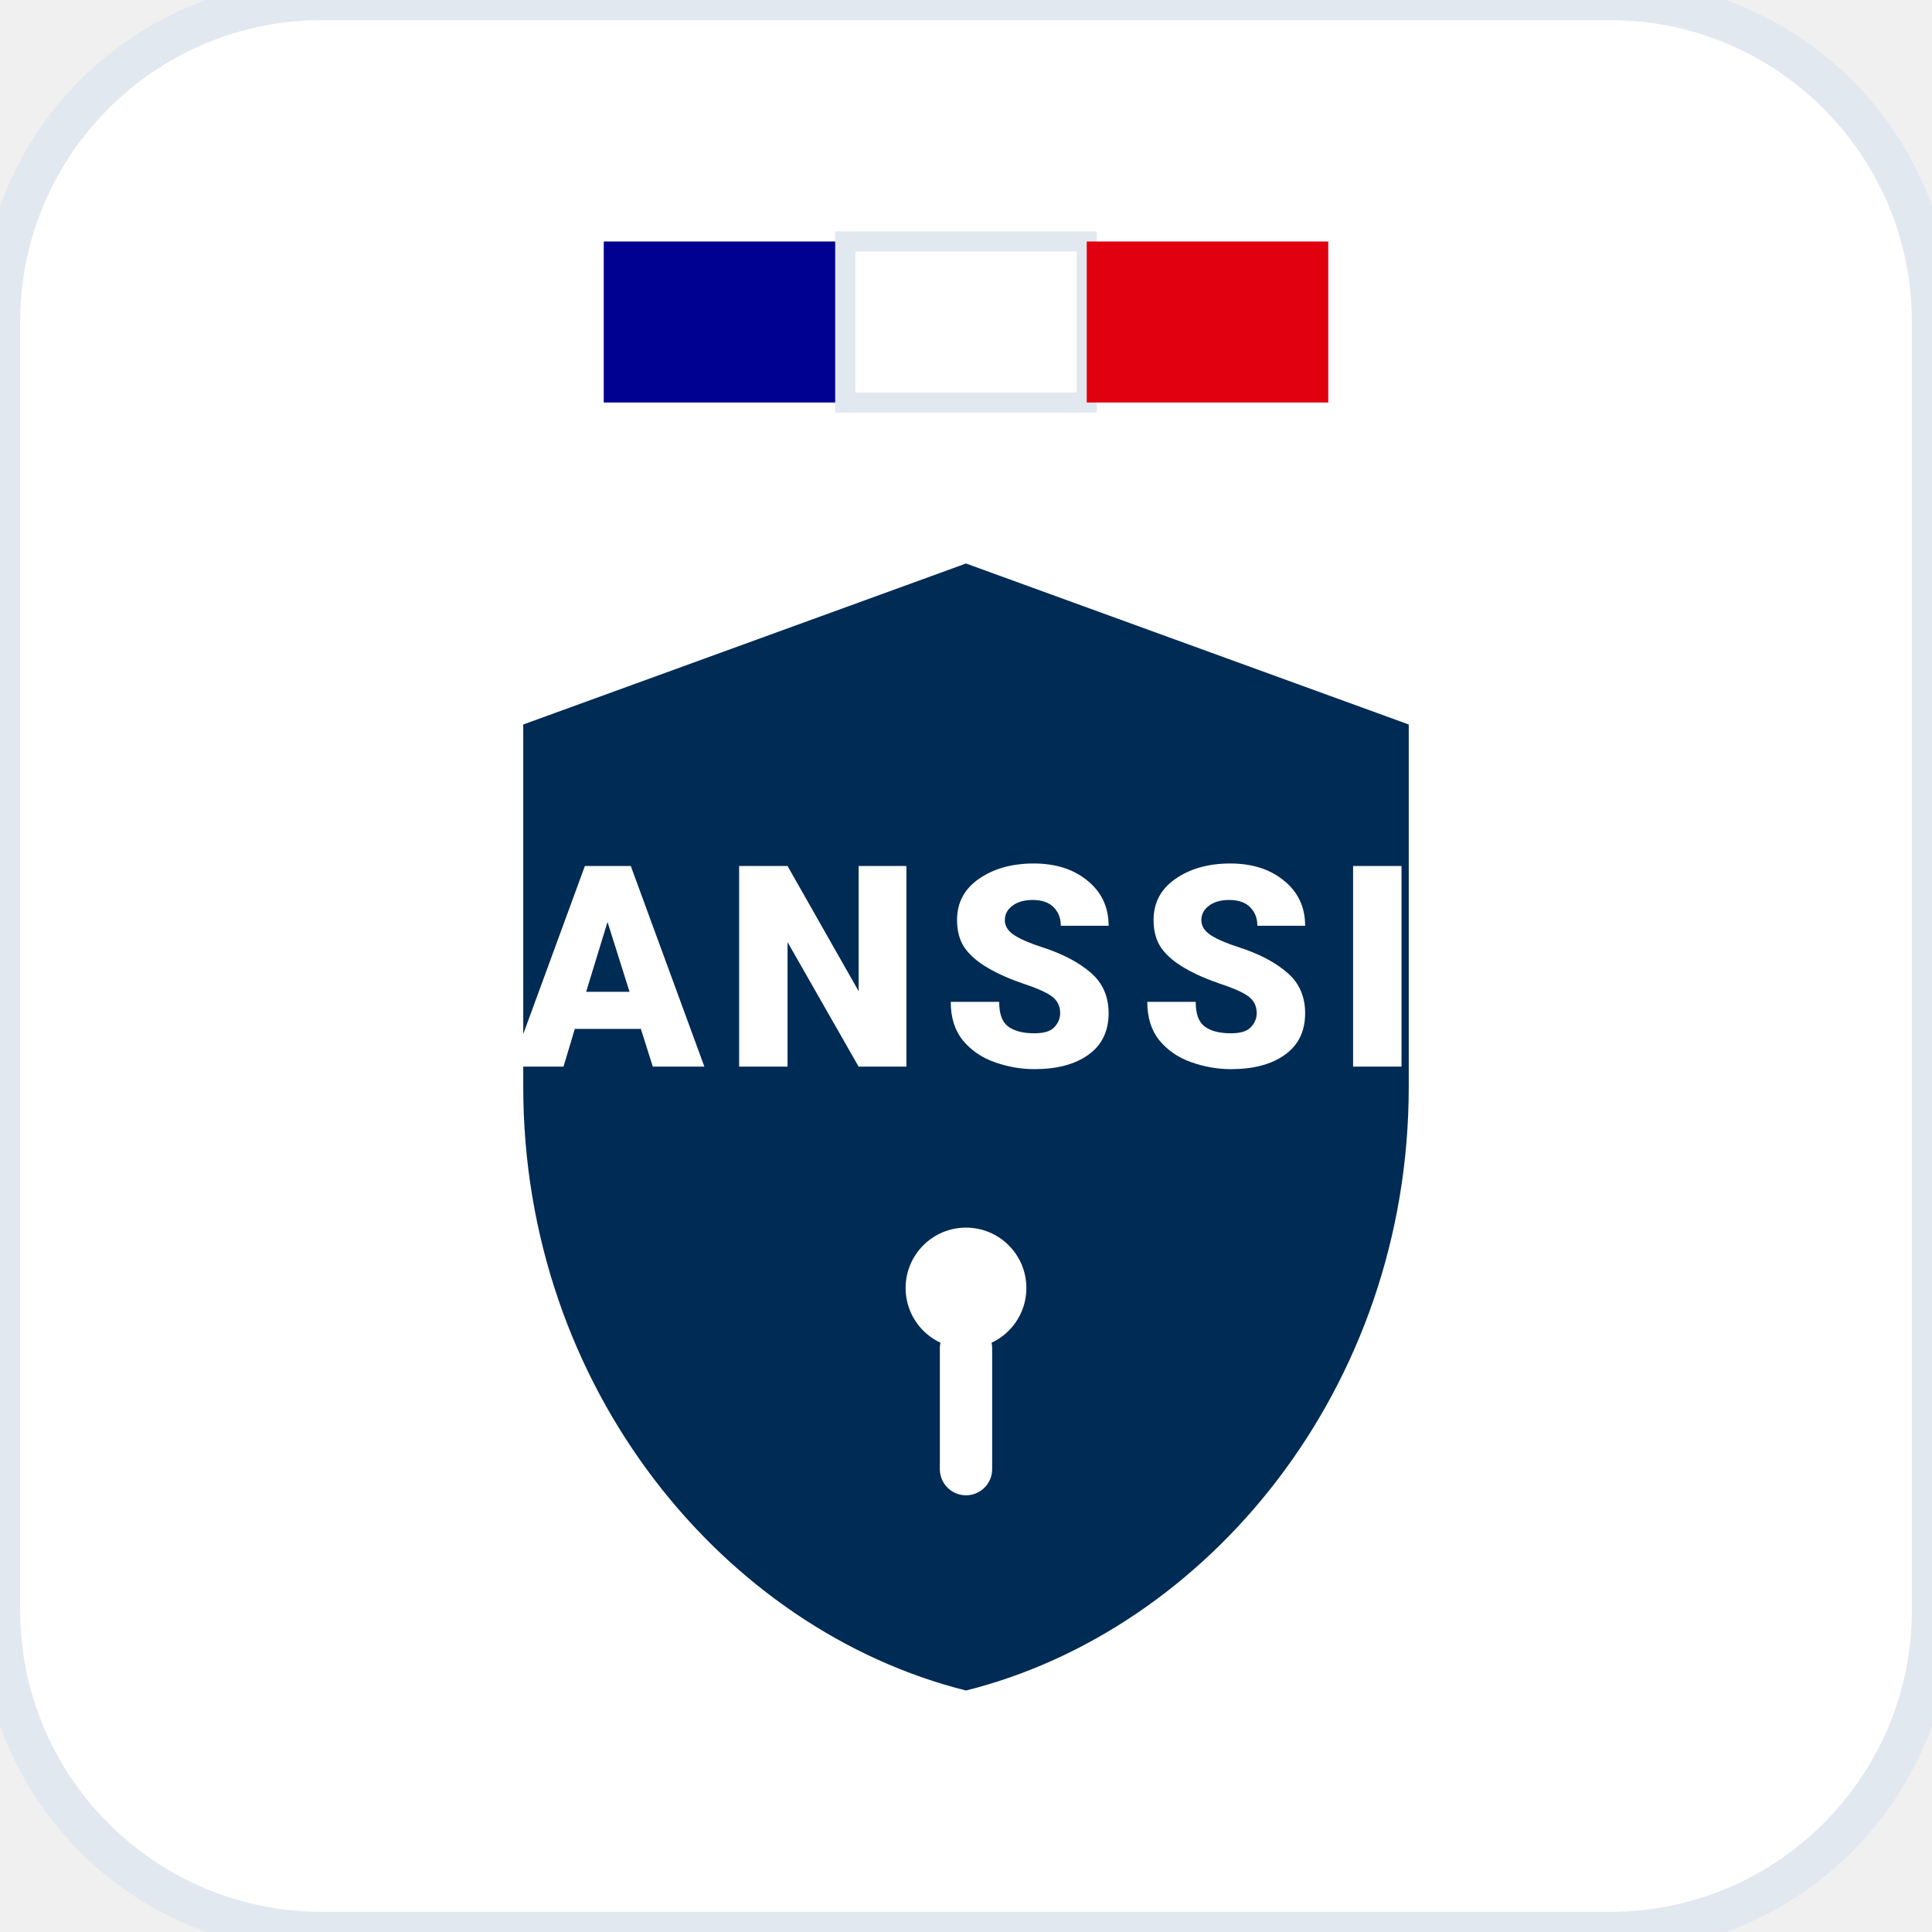
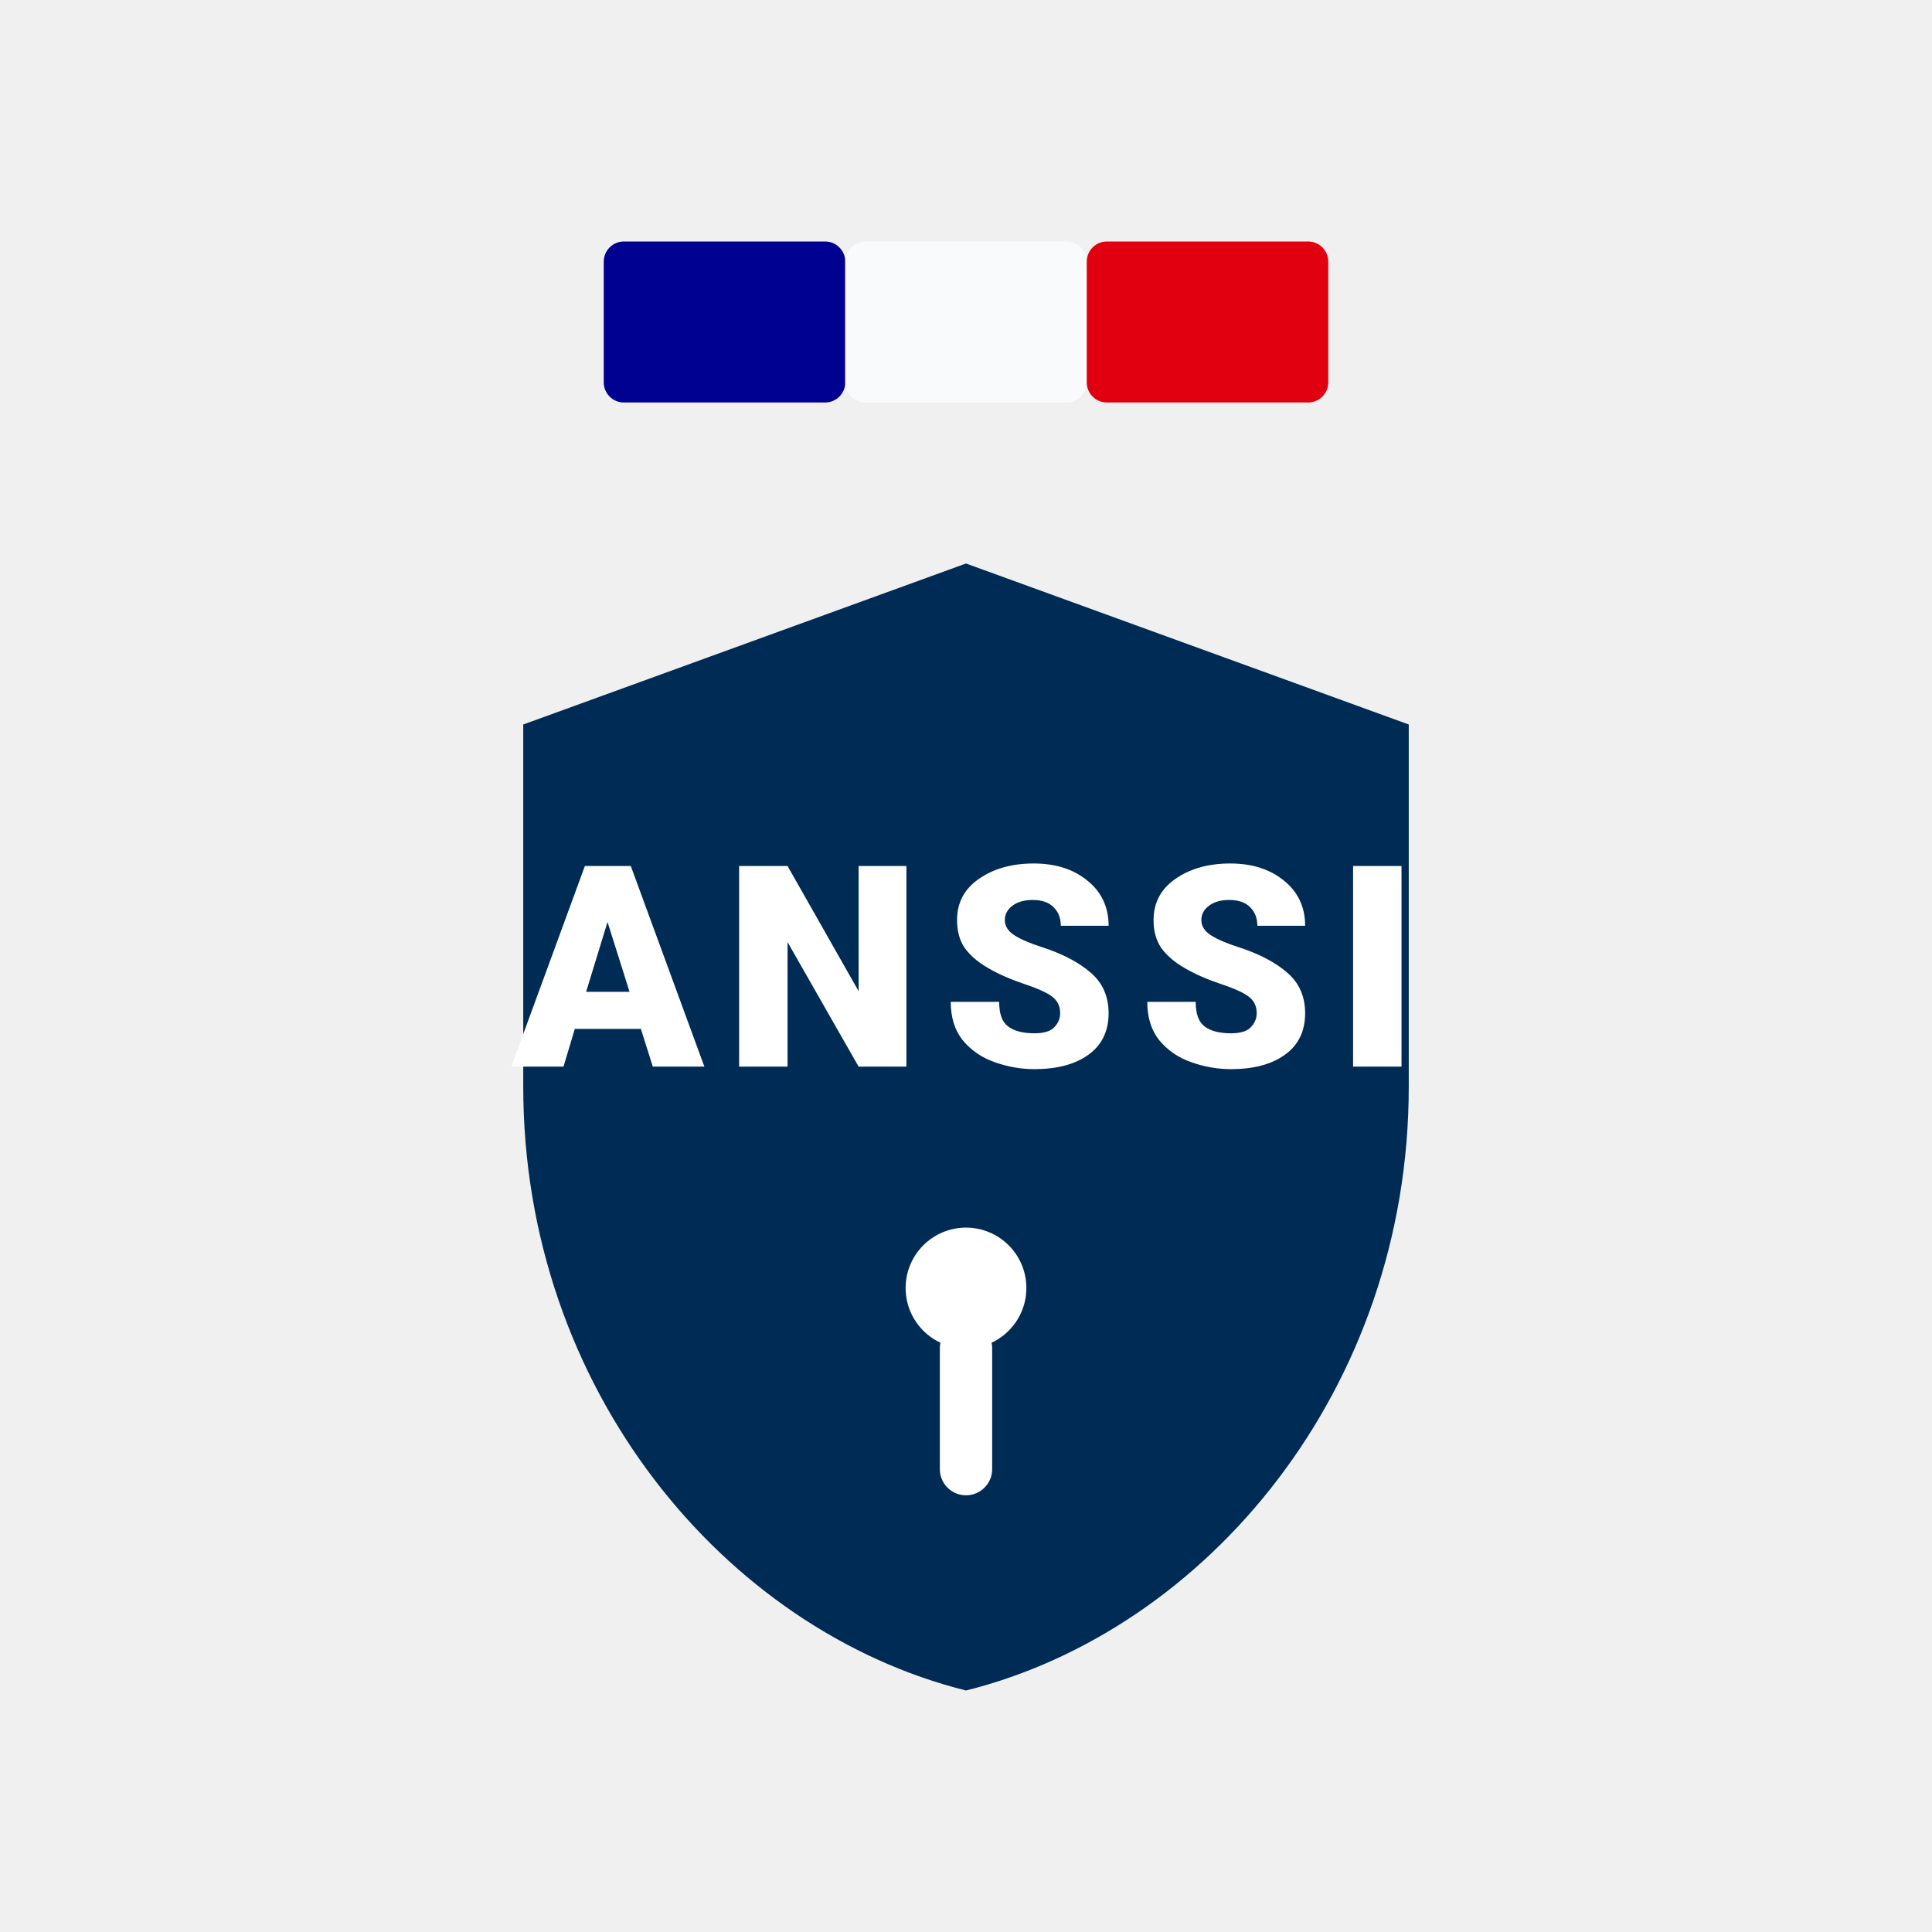
<svg xmlns="http://www.w3.org/2000/svg" viewBox="0 0 48 48" width="100%" height="100%" fill="none">
-   <rect width="48" height="48" rx="8" fill="#FFFFFF" stroke="#E2E8F0" stroke-width="1" />
-   <rect x="15" y="6" width="6" height="4" fill="#000091" />
-   <rect x="21" y="6" width="6" height="4" fill="#FFFFFF" stroke="#E2E8F0" stroke-width="0.5" />
-   <rect x="27" y="6" width="6" height="4" fill="#E1000F" />
+   <rect x="15" y="6" width="6" height="4" rx="0.5" fill="#000091" />
+   <rect x="21" y="6" width="6" height="4" rx="0.5" fill="#F8FAFC" />
+   <rect x="27" y="6" width="6" height="4" rx="0.5" fill="#E1000F" />
  <path d="M24 14L35 18V27C35 34.5 30 40.5 24 42C18 40.5 13 34.5 13 27V18L24 14Z" fill="#002B54" />
  <text x="24" y="26.5" font-family="system-ui, -apple-system, BlinkMacSystemFont, 'Segoe UI', Roboto, sans-serif" font-size="7" font-weight="900" fill="#FFFFFF" text-anchor="middle" letter-spacing="0.5">ANSSI</text>
  <circle cx="24" cy="32" r="1.5" fill="#FFFFFF" />
  <path d="M24 33.5V36.5" stroke="#FFFFFF" stroke-width="1.3" stroke-linecap="round" />
</svg>
